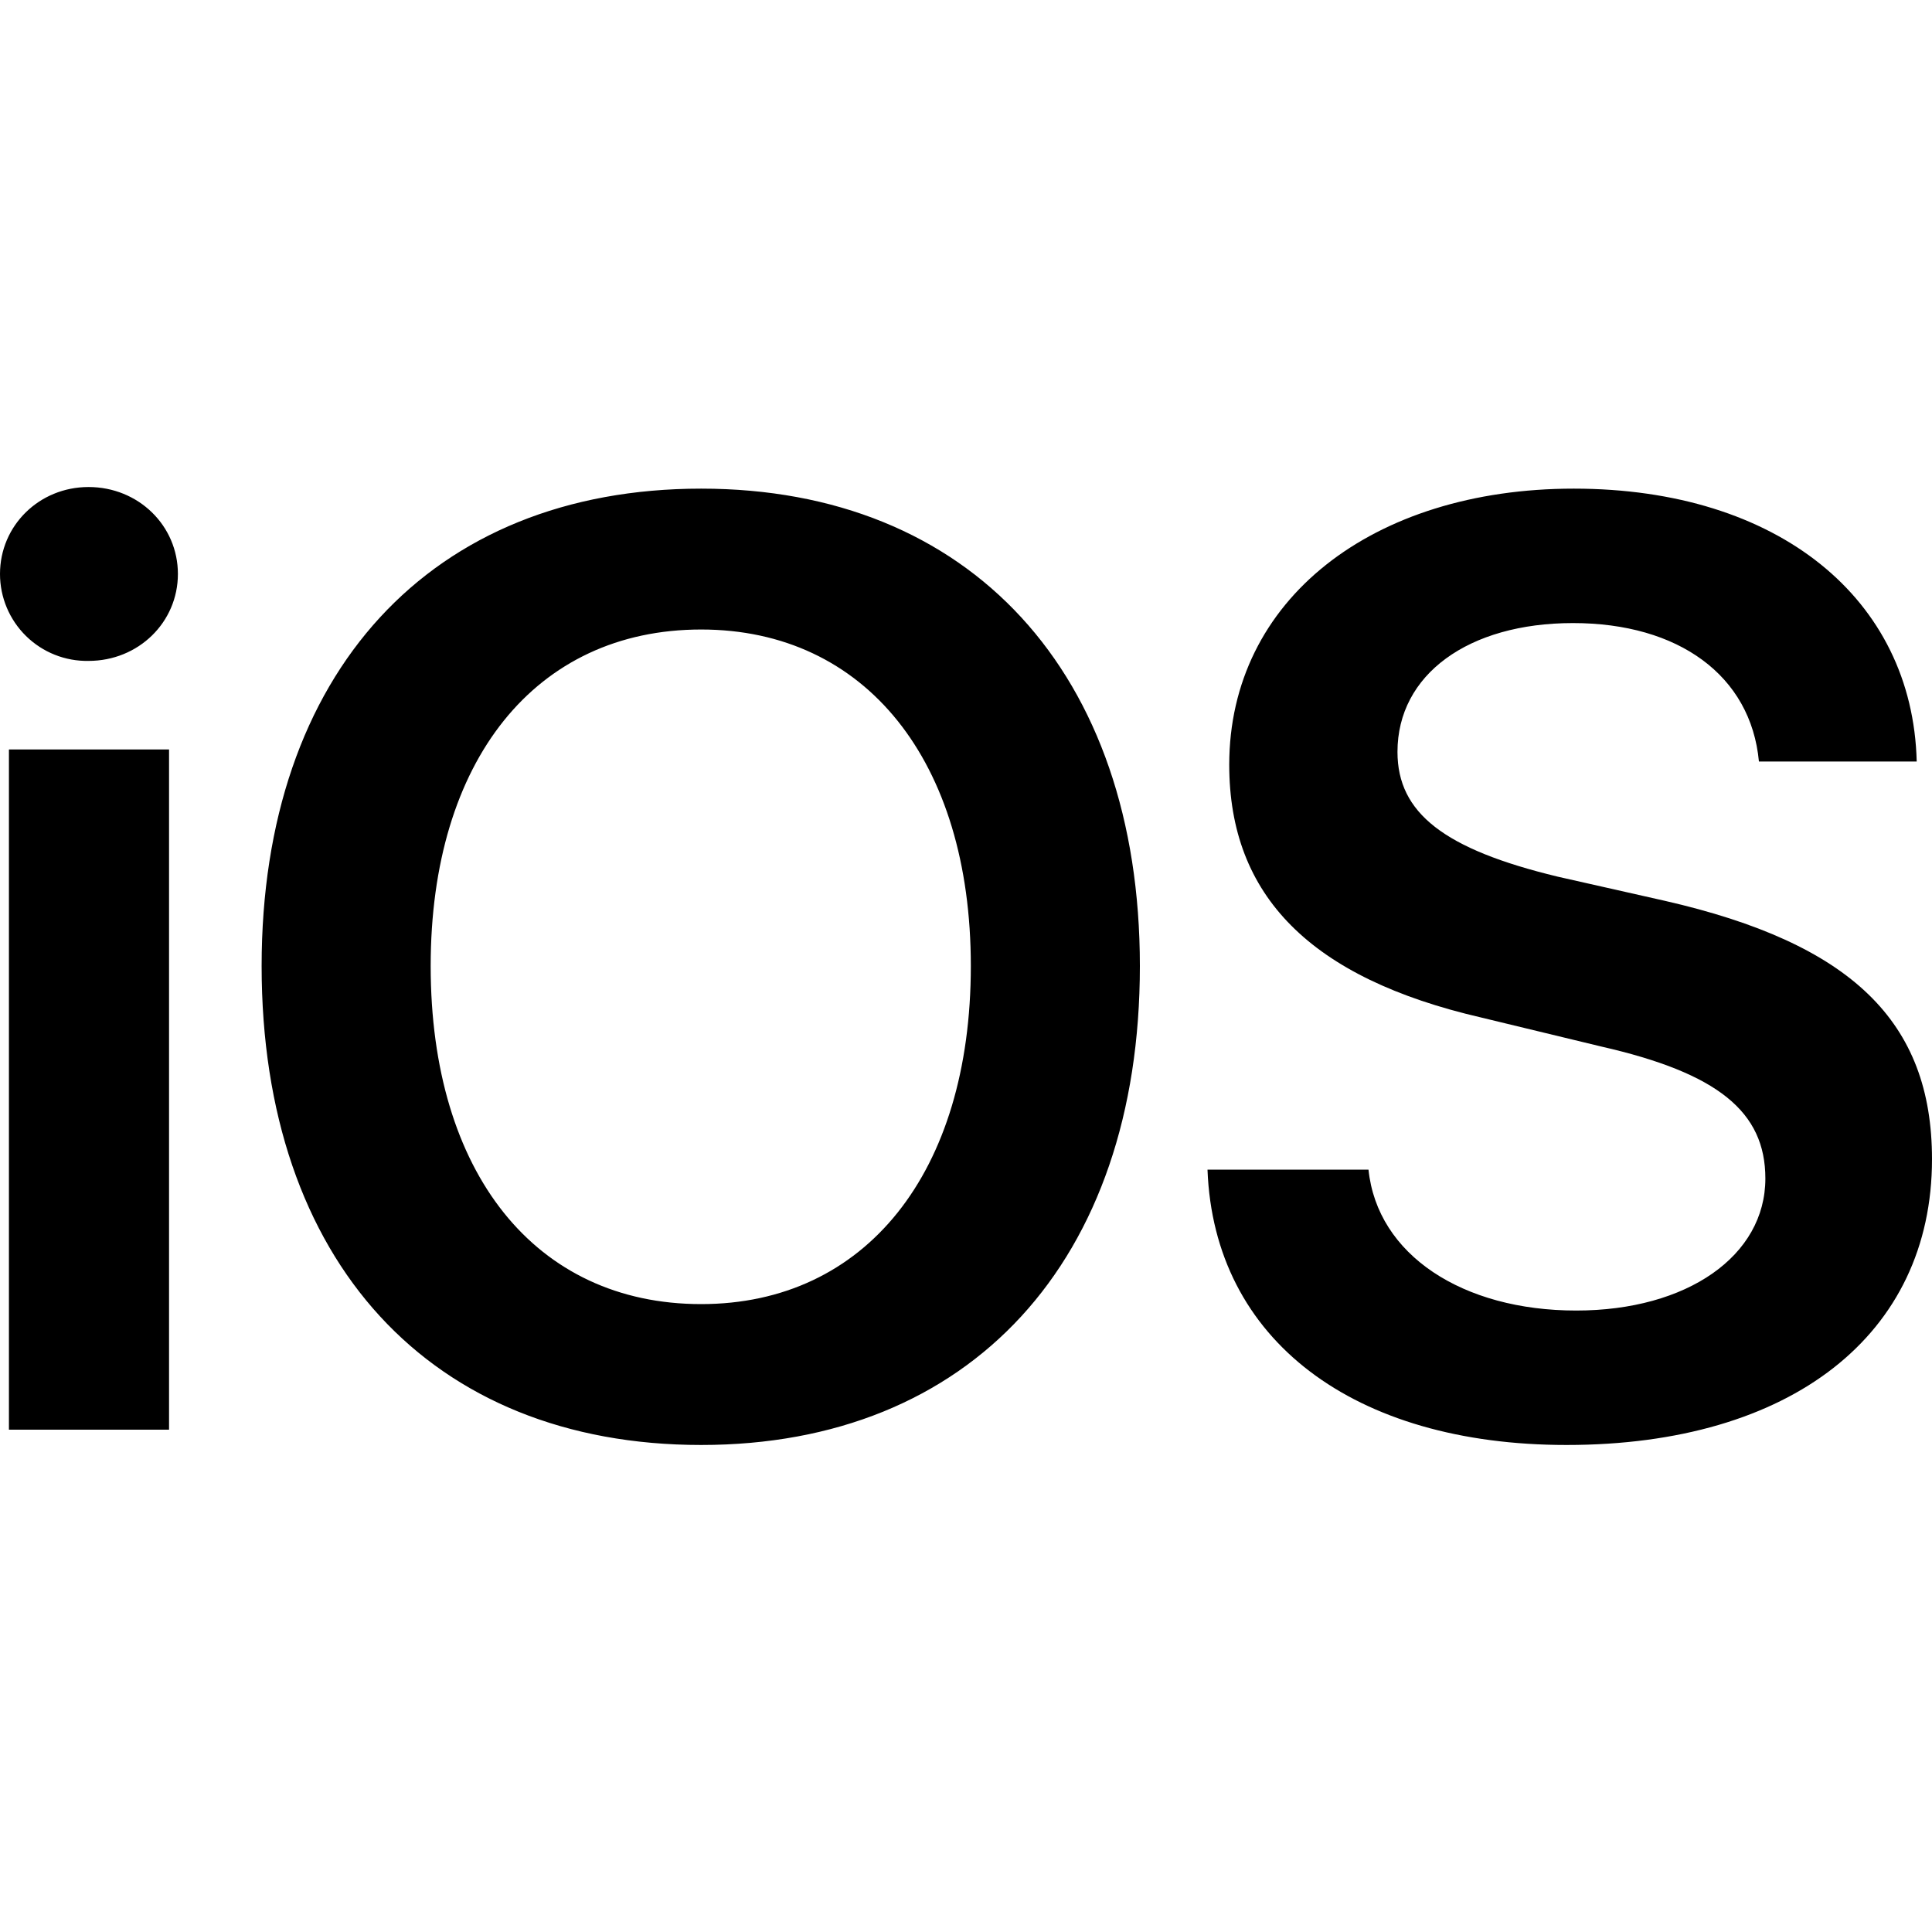
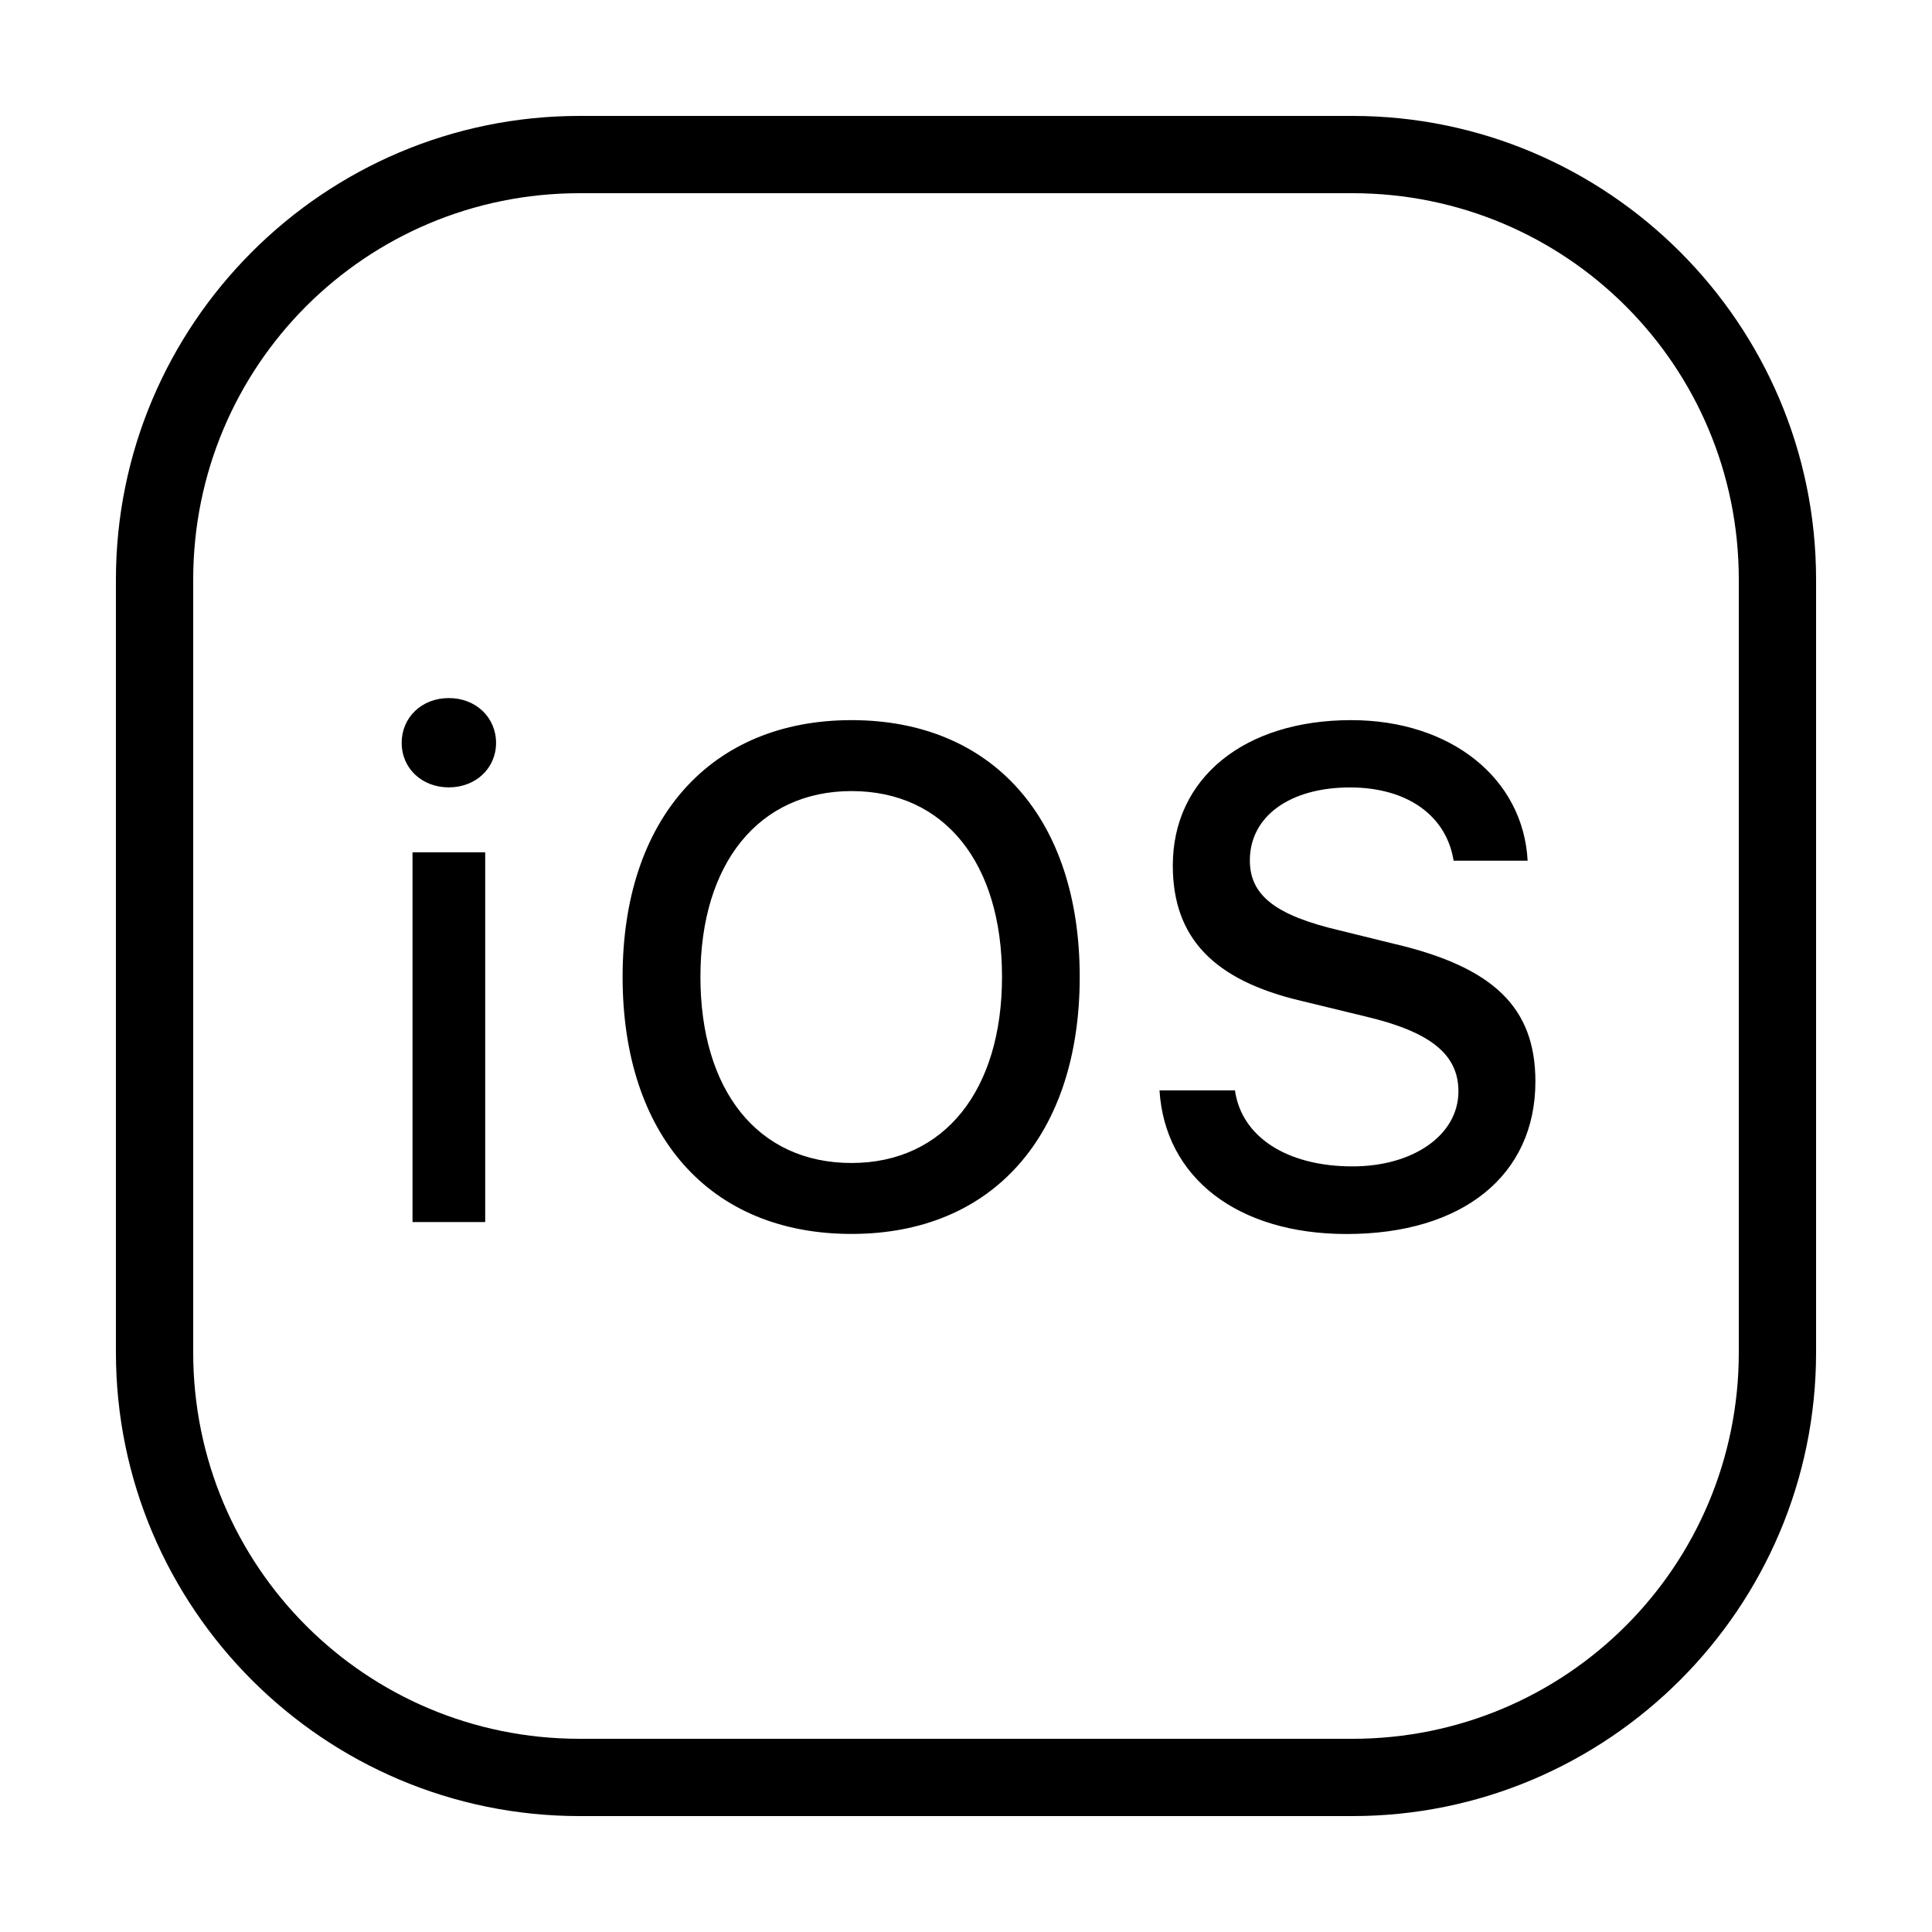
- <svg xmlns="http://www.w3.org/2000/svg" role="img" viewBox="0 0 24 24">
-   <path d="M1.1 6.05C.486 6.05 0 6.53 0 7.13A1.08 1.08 0 0 0 1.1 8.21C1.72 8.21 2.21 7.73 2.21 7.13C2.21 6.53 1.72 6.05 1.1 6.05M8.71 6.07C5.35 6.07 3.25 8.36 3.25 12C3.25 15.67 5.35 17.95 8.71 17.95C12.05 17.95 14.16 15.67 14.16 12C14.16 8.36 12.05 6.07 8.71 6.07M19.55 6.07C17.05 6.07 15.27 7.45 15.27 9.5C15.27 11.13 16.28 12.15 18.4 12.64L19.89 13C21.34 13.33 21.93 13.81 21.93 14.64C21.93 15.6 20.96 16.28 19.58 16.28C18.17 16.28 17.11 15.59 17 14.53H15C15.08 16.65 16.82 17.95 19.46 17.95C22.25 17.95 24 16.58 24 14.4C24 12.69 23 11.72 20.68 11.19L19.35 10.89C17.94 10.55 17.36 10.1 17.36 9.34C17.36 8.38 18.24 7.74 19.54 7.74C20.85 7.74 21.75 8.39 21.85 9.46H23.81C23.76 7.44 22.09 6.07 19.55 6.07M8.71 7.82C10.75 7.82 12.06 9.45 12.06 12C12.06 14.57 10.75 16.2 8.71 16.2C6.65 16.2 5.35 14.57 5.35 12C5.35 9.45 6.65 7.82 8.71 7.82M.111 9.31V17.76H2.1V9.31H.11Z" />
+ <svg xmlns="http://www.w3.org/2000/svg" viewBox="0 0 50 50" width="500px" height="500px">
+   <path d="M 15 3 C 8.385 3 3 8.385 3 15 L 3 35 C 3 41.615 8.385 47 15 47 L 35 47 C 41.615 47 47 41.615 47 35 L 47 15 C 47 8.385 41.615 3 35 3 L 15 3 z M 15 5 L 35 5 C 40.535 5 45 9.465 45 15 L 45 35 C 45 40.535 40.535 45 35 45 L 15 45 C 9.465 45 5 40.535 5 35 L 5 15 C 5 9.465 9.465 5 15 5 z M 11.615 18.066 C 10.912 18.066 10.395 18.568 10.395 19.227 C 10.395 19.877 10.912 20.377 11.615 20.377 C 12.318 20.377 12.838 19.877 12.838 19.227 C 12.838 18.568 12.318 18.066 11.615 18.066 z M 22.037 18.637 C 18.398 18.637 16.113 21.185 16.113 25.281 C 16.113 29.368 18.354 31.934 22.037 31.934 C 25.711 31.934 27.943 29.359 27.943 25.281 C 27.943 21.194 25.693 18.638 22.037 18.637 z M 34.967 18.637 C 32.199 18.637 30.352 20.139 30.352 22.398 C 30.352 24.261 31.397 25.37 33.691 25.906 L 35.326 26.303 C 37.005 26.698 37.744 27.277 37.744 28.244 C 37.744 29.369 36.584 30.186 35.002 30.186 C 33.307 30.186 32.129 29.422 31.961 28.219 L 30.008 28.219 C 30.149 30.487 32.038 31.936 34.85 31.936 C 37.856 31.936 39.736 30.416 39.736 27.99 C 39.736 26.083 38.664 25.028 36.062 24.422 L 34.666 24.078 C 33.014 23.691 32.346 23.173 32.346 22.268 C 32.346 21.125 33.383 20.379 34.939 20.379 C 36.416 20.379 37.434 21.106 37.619 22.275 L 39.535 22.275 C 39.421 20.139 37.542 18.637 34.967 18.637 z M 22.037 20.473 C 24.446 20.473 25.932 22.337 25.932 25.281 C 25.932 28.207 24.445 30.098 22.037 30.098 C 19.603 30.098 18.127 28.208 18.127 25.281 C 18.127 22.337 19.646 20.474 22.037 20.473 z M 10.676 22.057 L 10.676 31.627 L 12.557 31.627 L 12.557 22.057 L 10.676 22.057 z" />
</svg>
